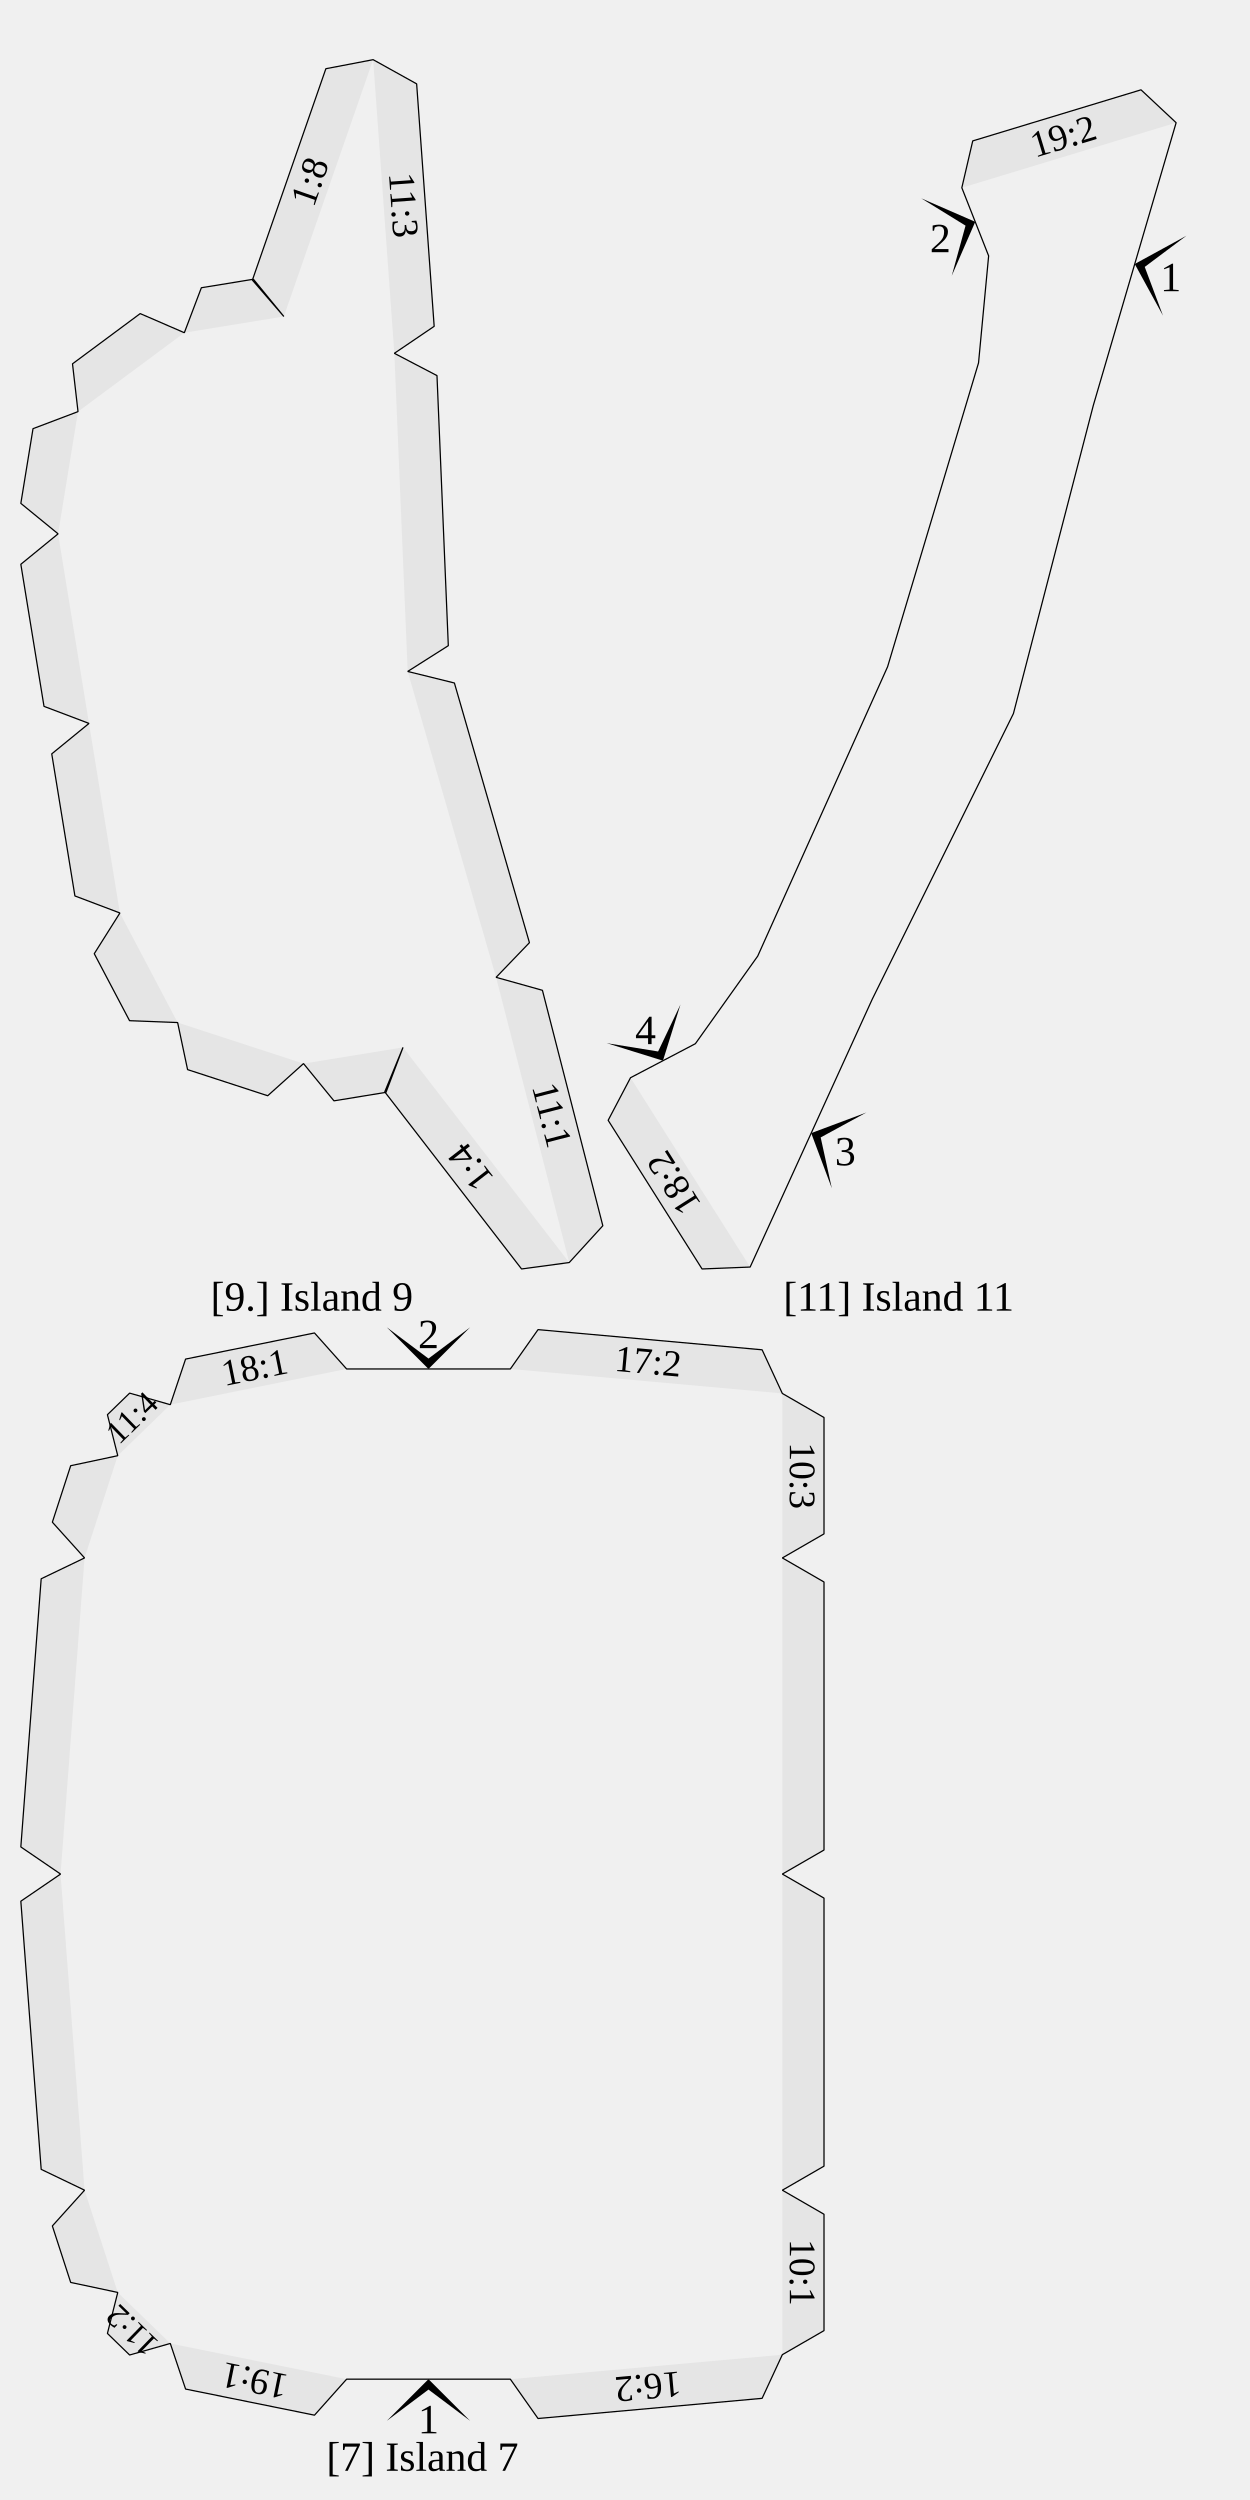
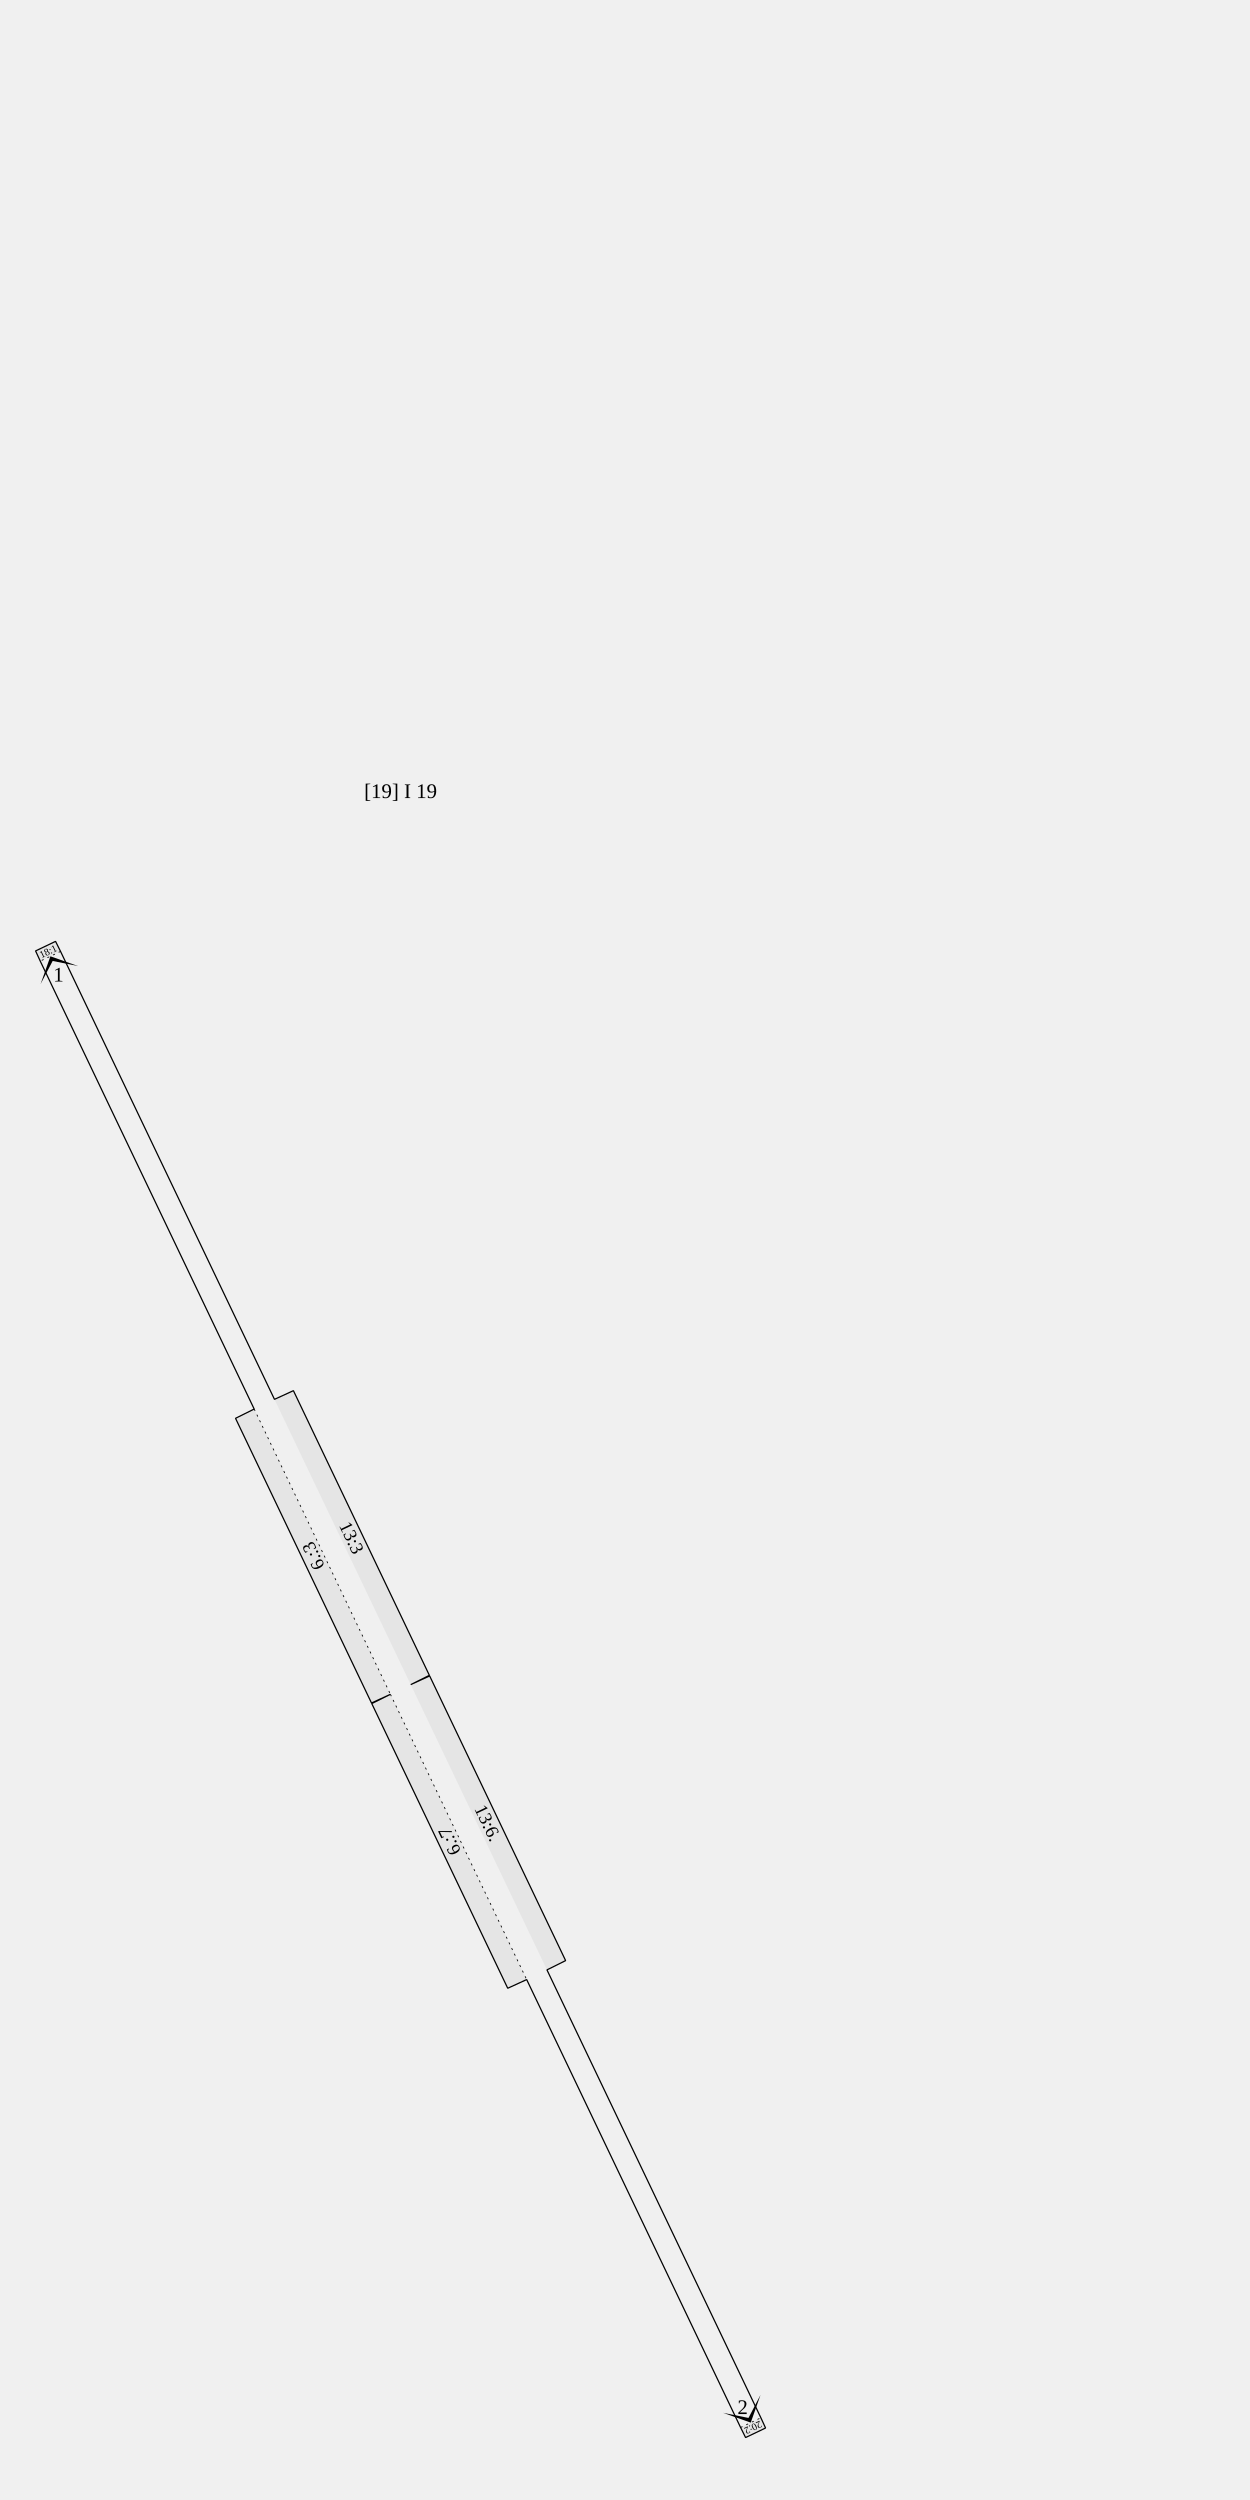
<svg xmlns="http://www.w3.org/2000/svg" version="1.1" width="300.00mm" height="600.00mm" viewBox="0 0 300.00 600.00">
  <style type="text/css">
    path {
        fill: none;
        stroke-linecap: butt;
        stroke-linejoin: bevel;
        stroke-dasharray: none;
    }
    path.outer {
        stroke: #000000;
        stroke-dasharray: none;
        stroke-dashoffset: 0;
        stroke-width: 0.3;
        stroke-opacity: 1.0;
    }
    path.convex {
        stroke: #000000;
        stroke-dasharray: 0.50,1.00;
        stroke-dashoffset:0;
        stroke-width:0.2;
        stroke-opacity: 1.0
    }
    path.concave {
        stroke: #000000;
        stroke-dasharray: 1.00,0.50,0.20,0.50;
        stroke-dashoffset: 0;
        stroke-width: 0.2;
        stroke-opacity: 1.0
    }
    path.freestyle {
        stroke: #000000;
        stroke-dasharray: none;
        stroke-dashoffset: 0;
        stroke-width: 0.2;
        stroke-opacity: 1.0
    }
    path.outer_background {
        stroke: #ffffff;
        stroke-opacity: 1.0;
        stroke-width: 0.5
    }
    path.inner_background {
        stroke: #ffffff;
        stroke-opacity: 1.0;
        stroke-width: 0.2
    }
    path.sticker {
        fill: #e5e5e5;
        stroke: none;
        fill-opacity: 1.0;
    }
    path.arrow {
        fill: #000000;
    }
    text {
        font-style: normal;
        fill: #000000;
        fill-opacity: 1.0;
        stroke: none;
    }
    text, tspan {
        text-anchor:middle;
    }
    </style>
  <g>
+     <text transform="translate(96.13671 191.5305)" style="font-size:5.00">
+       <tspan>[19] I 19</tspan>
+     </text>
+     <path class="sticker" d=" M 93.701 406.633 L 89.156 408.717 L 56.525 340.394 L 61.003 338.168 Z M 65.873 335.842 L 70.419 333.758 L 103.05 402.081 L 98.572 404.307 Z M 9.662 230.671 L 8.538 228.218 L 13.332 225.928 L 14.533 228.345 Z M 126.4 475.097 L 121.854 477.181 L 89.223 408.858 L 93.701 406.633 Z M 98.572 404.307 L 103.117 402.223 L 135.748 470.545 L 131.27 472.771 Z M 182.611 580.268 L 183.736 582.721 L 178.942 585.011 L 177.741 582.594 Z " />
+     <path class="convex" d=" M 61.003 338.168 L 93.701 406.633 M 93.701 406.633 L 126.4 475.097 M 14.533 228.345 L 9.662 230.671 M 177.741 582.594 L 182.611 580.268 " />
+     <path class="outer" d=" M 121.854 477.181 L 89.223 408.858 L 93.701 406.633 L 89.156 408.717 L 56.525 340.394 L 61.003 338.168 L 9.662 230.671 L 8.538 228.218 L 13.332 225.928 L 14.533 228.345 L 65.873 335.842 L 70.419 333.758 L 103.05 402.081 L 98.572 404.307 L 103.117 402.223 L 135.748 470.545 L 131.27 472.771 L 182.611 580.268 L 183.736 582.721 L 178.942 585.011 L 177.741 582.594 L 126.4 475.097 Z " />
+     <text transform="matrix(-0.43097 -0.902366 0.902366 -0.43097 76.54006 372.7883)" style="font-size:4.50">
+       <tspan>6.:3</tspan>
+     </text>
+     <text transform="matrix(0.43097 0.902366 -0.902366 0.43097 83.03461 369.6865)" style="font-size:4.50">
+       <tspan>13:3</tspan>
+     </text>
    <g>
-       <text transform="translate(101.3804 593)" style="font-size:10.00">
-         <tspan>[7] Island 7</tspan>
-       </text>
-       <path class="sticker" d=" M 187.761 449.776 L 197.761 455.55 L 197.761 519.875 L 187.761 525.648 Z M 28.261 550.187 L 16.966 547.784 L 12.565 534.228 L 20.293 525.648 Z M 20.293 525.648 L 9.884 520.648 L 5 456.29 L 14.534 449.776 Z M 187.761 525.648 L 197.761 531.422 L 197.761 559.349 L 187.761 565.123 Z M 187.761 565.123 L 182.907 575.6 L 129.127 580.442 L 122.48 571 Z M 83.189 571 L 75.475 579.641 L 44.542 573.376 L 40.869 562.429 Z M 40.869 562.429 L 31.108 565.199 L 25.78 560.025 L 28.261 550.187 Z M 187.761 373.904 L 197.761 379.678 L 197.761 444.003 L 187.761 449.776 Z M 20.293 373.904 L 12.565 365.325 L 16.966 351.768 L 28.261 349.365 Z M 14.534 449.776 L 5 443.262 L 9.884 378.904 L 20.293 373.904 Z M 187.761 334.43 L 197.761 340.203 L 197.761 368.131 L 187.761 373.904 Z M 122.481 328.552 L 129.128 319.11 L 182.907 323.952 L 187.761 334.43 Z M 40.869 337.124 L 44.542 326.177 L 75.475 319.912 L 83.189 328.552 Z M 28.261 349.365 L 25.78 339.527 L 31.109 334.353 L 40.869 337.124 Z " />
-       <path class="outer" d=" M 197.761 531.422 L 197.761 559.349 L 187.761 565.123 L 182.907 575.6 L 129.127 580.442 L 122.48 571 L 83.189 571 L 75.475 579.641 L 44.542 573.376 L 40.869 562.429 L 31.108 565.199 L 25.78 560.025 L 28.261 550.187 L 16.966 547.784 L 12.565 534.228 L 20.293 525.648 L 9.884 520.648 L 5 456.29 L 14.534 449.776 L 5 443.262 L 9.884 378.904 L 20.293 373.904 L 12.565 365.325 L 16.966 351.768 L 28.261 349.365 L 25.78 339.527 L 31.109 334.353 L 40.869 337.124 L 44.542 326.177 L 75.475 319.912 L 83.189 328.552 L 122.481 328.552 L 129.128 319.11 L 182.907 323.952 L 187.761 334.43 L 197.761 340.203 L 197.761 368.131 L 187.761 373.904 L 197.761 379.678 L 197.761 444.003 L 187.761 449.776 L 197.761 455.55 L 197.761 519.875 L 187.761 525.648 Z " />
-       <text transform="matrix(-0 1 -1 -0 189.5608 545.3853)" style="font-size:9.00">
-         <tspan>10:1</tspan>
-       </text>
-       <text transform="matrix(-0.995971 0.089672 -0.089672 -0.995971 155.2821 569.854)" style="font-size:9.00">
-         <tspan>16:2</tspan>
-       </text>
-       <g>
-         <path transform="matrix(10 0.000001 -0.000001 10 102.8347 571)" class="arrow" d="M 0 0 L 1 1 L 0 0.25 L -1 1 Z" />
-         <text transform="translate(102.8347 584)" style="font-size:10.00">
-           <tspan>1</tspan>
-         </text>
-       </g>
-       <text transform="matrix(-0.9801 -0.198505 0.198505 -0.9801 61.67159 568.4785)" style="font-size:9.00">
-         <tspan>19:1</tspan>
-       </text>
-       <text transform="matrix(-0.717467 -0.696592 0.696592 -0.717467 33.46301 557.4428)" style="font-size:7.91">
-         <tspan>11:2</tspan>
-       </text>
-       <text transform="matrix(-0 1 -1 -0 189.5609 354.1671)" style="font-size:9.00">
-         <tspan>10:3</tspan>
-       </text>
-       <text transform="matrix(0.995971 0.089673 -0.089673 0.995971 155.2821 329.6984)" style="font-size:9.00">
-         <tspan>17:2</tspan>
-       </text>
-       <g>
-         <path transform="matrix(-10 -0.000001 0.000001 -10 102.8348 328.5524)" class="arrow" d="M 0 0 L 1 1 L 0 0.25 L -1 1 Z" />
-         <text transform="translate(102.8348 323.5524)" style="font-size:10.00">
-           <tspan>2</tspan>
-         </text>
-       </g>
-       <text transform="matrix(0.9801 -0.198504 0.198504 0.9801 61.67168 331.0738)" style="font-size:9.00">
-         <tspan>18:1</tspan>
-       </text>
-       <text transform="matrix(0.717467 -0.696592 0.696592 0.717467 33.46308 342.1096)" style="font-size:7.91">
-         <tspan>11:4</tspan>
+       <path transform="matrix(4.51184 -2.154833 2.154833 4.51184 12.09765 229.5081)" class="arrow" d="M 0 0 L 1 1 L 0 0.25 L -1 1 Z" />
+       <text transform="translate(14.03699 235.5688)" style="font-size:5.00">
+         <tspan>1</tspan>
      </text>
    </g>
+     <text transform="matrix(0.902368 -0.430966 0.430966 0.902368 11.8883 229.0698)" style="font-size:2.43">
+       <tspan>18:1</tspan>
+     </text>
+     <text transform="matrix(-0.43097 -0.902366 0.902366 -0.43097 109.2385 441.2526)" style="font-size:4.50">
+       <tspan>6.:7</tspan>
+     </text>
+     <text transform="matrix(0.43097 0.902366 -0.902366 0.43097 115.7331 438.1508)" style="font-size:4.50">
+       <tspan>13:6.</tspan>
+     </text>
    <g>
-       <text transform="translate(74.83893 314.5524)" style="font-size:10.00">
-         <tspan>[9.] Island 9</tspan>
-       </text>
-       <path class="sticker" d=" M 42.629 245.411 L 31.091 244.964 L 22.621 228.887 L 28.777 219.118 Z M 72.84 255.261 L 64.251 262.979 L 45.019 256.709 L 42.629 245.411 Z M 97.846 161.148 L 109.056 163.919 L 127.064 226.24 L 119.06 234.563 Z M 28.777 219.118 L 17.979 215.029 L 12.418 180.926 L 21.359 173.619 Z M 96.723 251.367 L 92.634 262.165 L 80.147 264.201 L 72.84 255.261 Z M 119.06 234.563 L 130.181 237.671 L 144.678 294.181 L 136.618 303.008 Z M 136.618 303.008 L 125.175 304.552 L 92.339 262.049 L 96.723 251.367 Z M 13.941 128.12 L 5 120.812 L 7.924 102.877 L 18.723 98.788 Z M 18.723 98.788 L 17.4 87.317 L 33.645 75.263 L 44.24 79.853 Z M 94.641 84.797 L 104.875 90.146 L 107.595 154.96 L 97.846 161.148 Z M 21.359 173.619 L 10.56 169.53 L 5 135.427 L 13.941 128.12 Z M 44.24 79.853 L 48.329 69.054 L 60.816 67.018 L 68.123 75.959 Z M 89.549 14.32 L 99.995 20.129 L 104.199 78.318 L 94.641 84.797 Z M 68.123 75.959 L 60.573 67.222 L 78.208 16.49 L 89.549 14.32 Z " />
-       <path class="outer" d=" M 31.091 244.964 L 22.621 228.887 L 28.777 219.118 L 17.979 215.029 L 12.418 180.926 L 21.359 173.619 L 10.56 169.53 L 5 135.427 L 13.941 128.12 L 5 120.812 L 7.924 102.877 L 18.723 98.788 L 17.4 87.317 L 33.645 75.263 L 44.24 79.853 L 48.329 69.054 L 60.816 67.018 L 68.123 75.959 L 60.573 67.222 L 78.208 16.49 L 89.549 14.32 L 99.995 20.129 L 104.199 78.318 L 94.641 84.797 L 104.875 90.146 L 107.595 154.96 L 97.846 161.148 L 109.056 163.919 L 127.064 226.24 L 119.06 234.563 L 130.181 237.671 L 144.678 294.181 L 136.618 303.008 L 125.175 304.552 L 92.339 262.049 L 96.723 251.367 L 92.634 262.165 L 80.147 264.201 L 72.84 255.261 L 64.251 262.979 L 45.019 256.709 L 42.629 245.411 Z " />
-       <text transform="matrix(0.248485 0.968636 -0.968636 0.248485 129.5827 268.3381)" style="font-size:9.00">
-         <tspan>11:1</tspan>
-       </text>
-       <text transform="matrix(-0.61136 -0.791353 0.791353 -0.61136 115.2461 278.2876)" style="font-size:9.00">
-         <tspan>1:4</tspan>
-       </text>
-       <text transform="matrix(0.072068 0.9974 -0.9974 0.072068 93.8905 49.42846)" style="font-size:9.00">
-         <tspan>11:3</tspan>
-       </text>
-       <text transform="matrix(0.328327 -0.944564 0.944564 0.328327 77.13603 44.54827)" style="font-size:9.00">
-         <tspan>1:8</tspan>
+       <path transform="matrix(-4.511825 2.154863 -2.154863 -4.511825 180.1758 581.431)" class="arrow" d="M 0 0 L 1 1 L 0 0.25 L -1 1 Z" />
+       <text transform="translate(178.2364 579.3703)" style="font-size:5.00">
+         <tspan>2</tspan>
      </text>
    </g>
-     <g>
-       <text transform="translate(215.6711 314.5524)" style="font-size:10.00">
-         <tspan>[11] Island 11</tspan>
-       </text>
-       <path class="sticker" d=" M 230.837 45.061 L 233.457 33.815 L 273.841 21.558 L 282.27 29.451 Z M 180.033 304.093 L 168.495 304.552 L 145.955 268.872 L 151.326 258.65 Z " />
-       <path class="outer" d=" M 262.404 97.262 L 243.218 171.264 L 209.344 239.798 L 180.033 304.093 L 168.495 304.552 L 145.955 268.872 L 151.326 258.65 L 166.889 250.488 L 181.85 229.468 L 213.022 160.023 L 234.847 87.099 L 237.273 61.413 L 230.837 45.061 L 233.457 33.815 L 273.841 21.558 L 282.27 29.451 Z " />
-       <g>
-         <path transform="matrix(2.811424 -9.596661 9.596661 2.811424 272.337 63.35616)" class="arrow" d="M 0 0 L 1 1 L 0 0.25 L -1 1 Z" />
-         <text transform="translate(280.974 69.88638)" style="font-size:10.00">
-           <tspan>1</tspan>
-         </text>
-       </g>
-       <text transform="matrix(0.9569 -0.290417 0.290417 0.9569 256.0304 35.5333)" style="font-size:9.00">
-         <tspan>19:2</tspan>
-       </text>
-       <g>
-         <path transform="matrix(3.662813 9.305041 -9.305041 3.662813 234.0549 53.2366)" class="arrow" d="M 0 0 L 1 1 L 0 0.25 L -1 1 Z" />
-         <text transform="translate(225.6804 60.53316)" style="font-size:10.00">
-           <tspan>2</tspan>
-         </text>
-       </g>
-       <g>
-         <path transform="matrix(4.148173 -9.099046 9.099046 4.148173 194.6883 271.9455)" class="arrow" d="M 0 0 L 1 1 L 0 0.25 L -1 1 Z" />
-         <text transform="translate(202.8774 279.6788)" style="font-size:10.00">
-           <tspan>3</tspan>
-         </text>
-       </g>
-       <text transform="matrix(-0.534069 -0.845441 0.845441 -0.534069 164.1577 282.3329)" style="font-size:9.00">
-         <tspan>18:2</tspan>
-       </text>
-       <g>
-         <path transform="matrix(-8.855787 4.644892 -4.644892 -8.855787 159.1075 254.569)" class="arrow" d="M 0 0 L 1 1 L 0 0.25 L -1 1 Z" />
-         <text transform="translate(154.9271 250.5988)" style="font-size:10.00">
-           <tspan>4</tspan>
-         </text>
-       </g>
-     </g>
+     <text transform="matrix(-0.902365 0.430973 -0.430973 -0.902365 180.3851 581.8693)" style="font-size:2.43">
+       <tspan>20:2</tspan>
+     </text>
  </g>
</svg>
